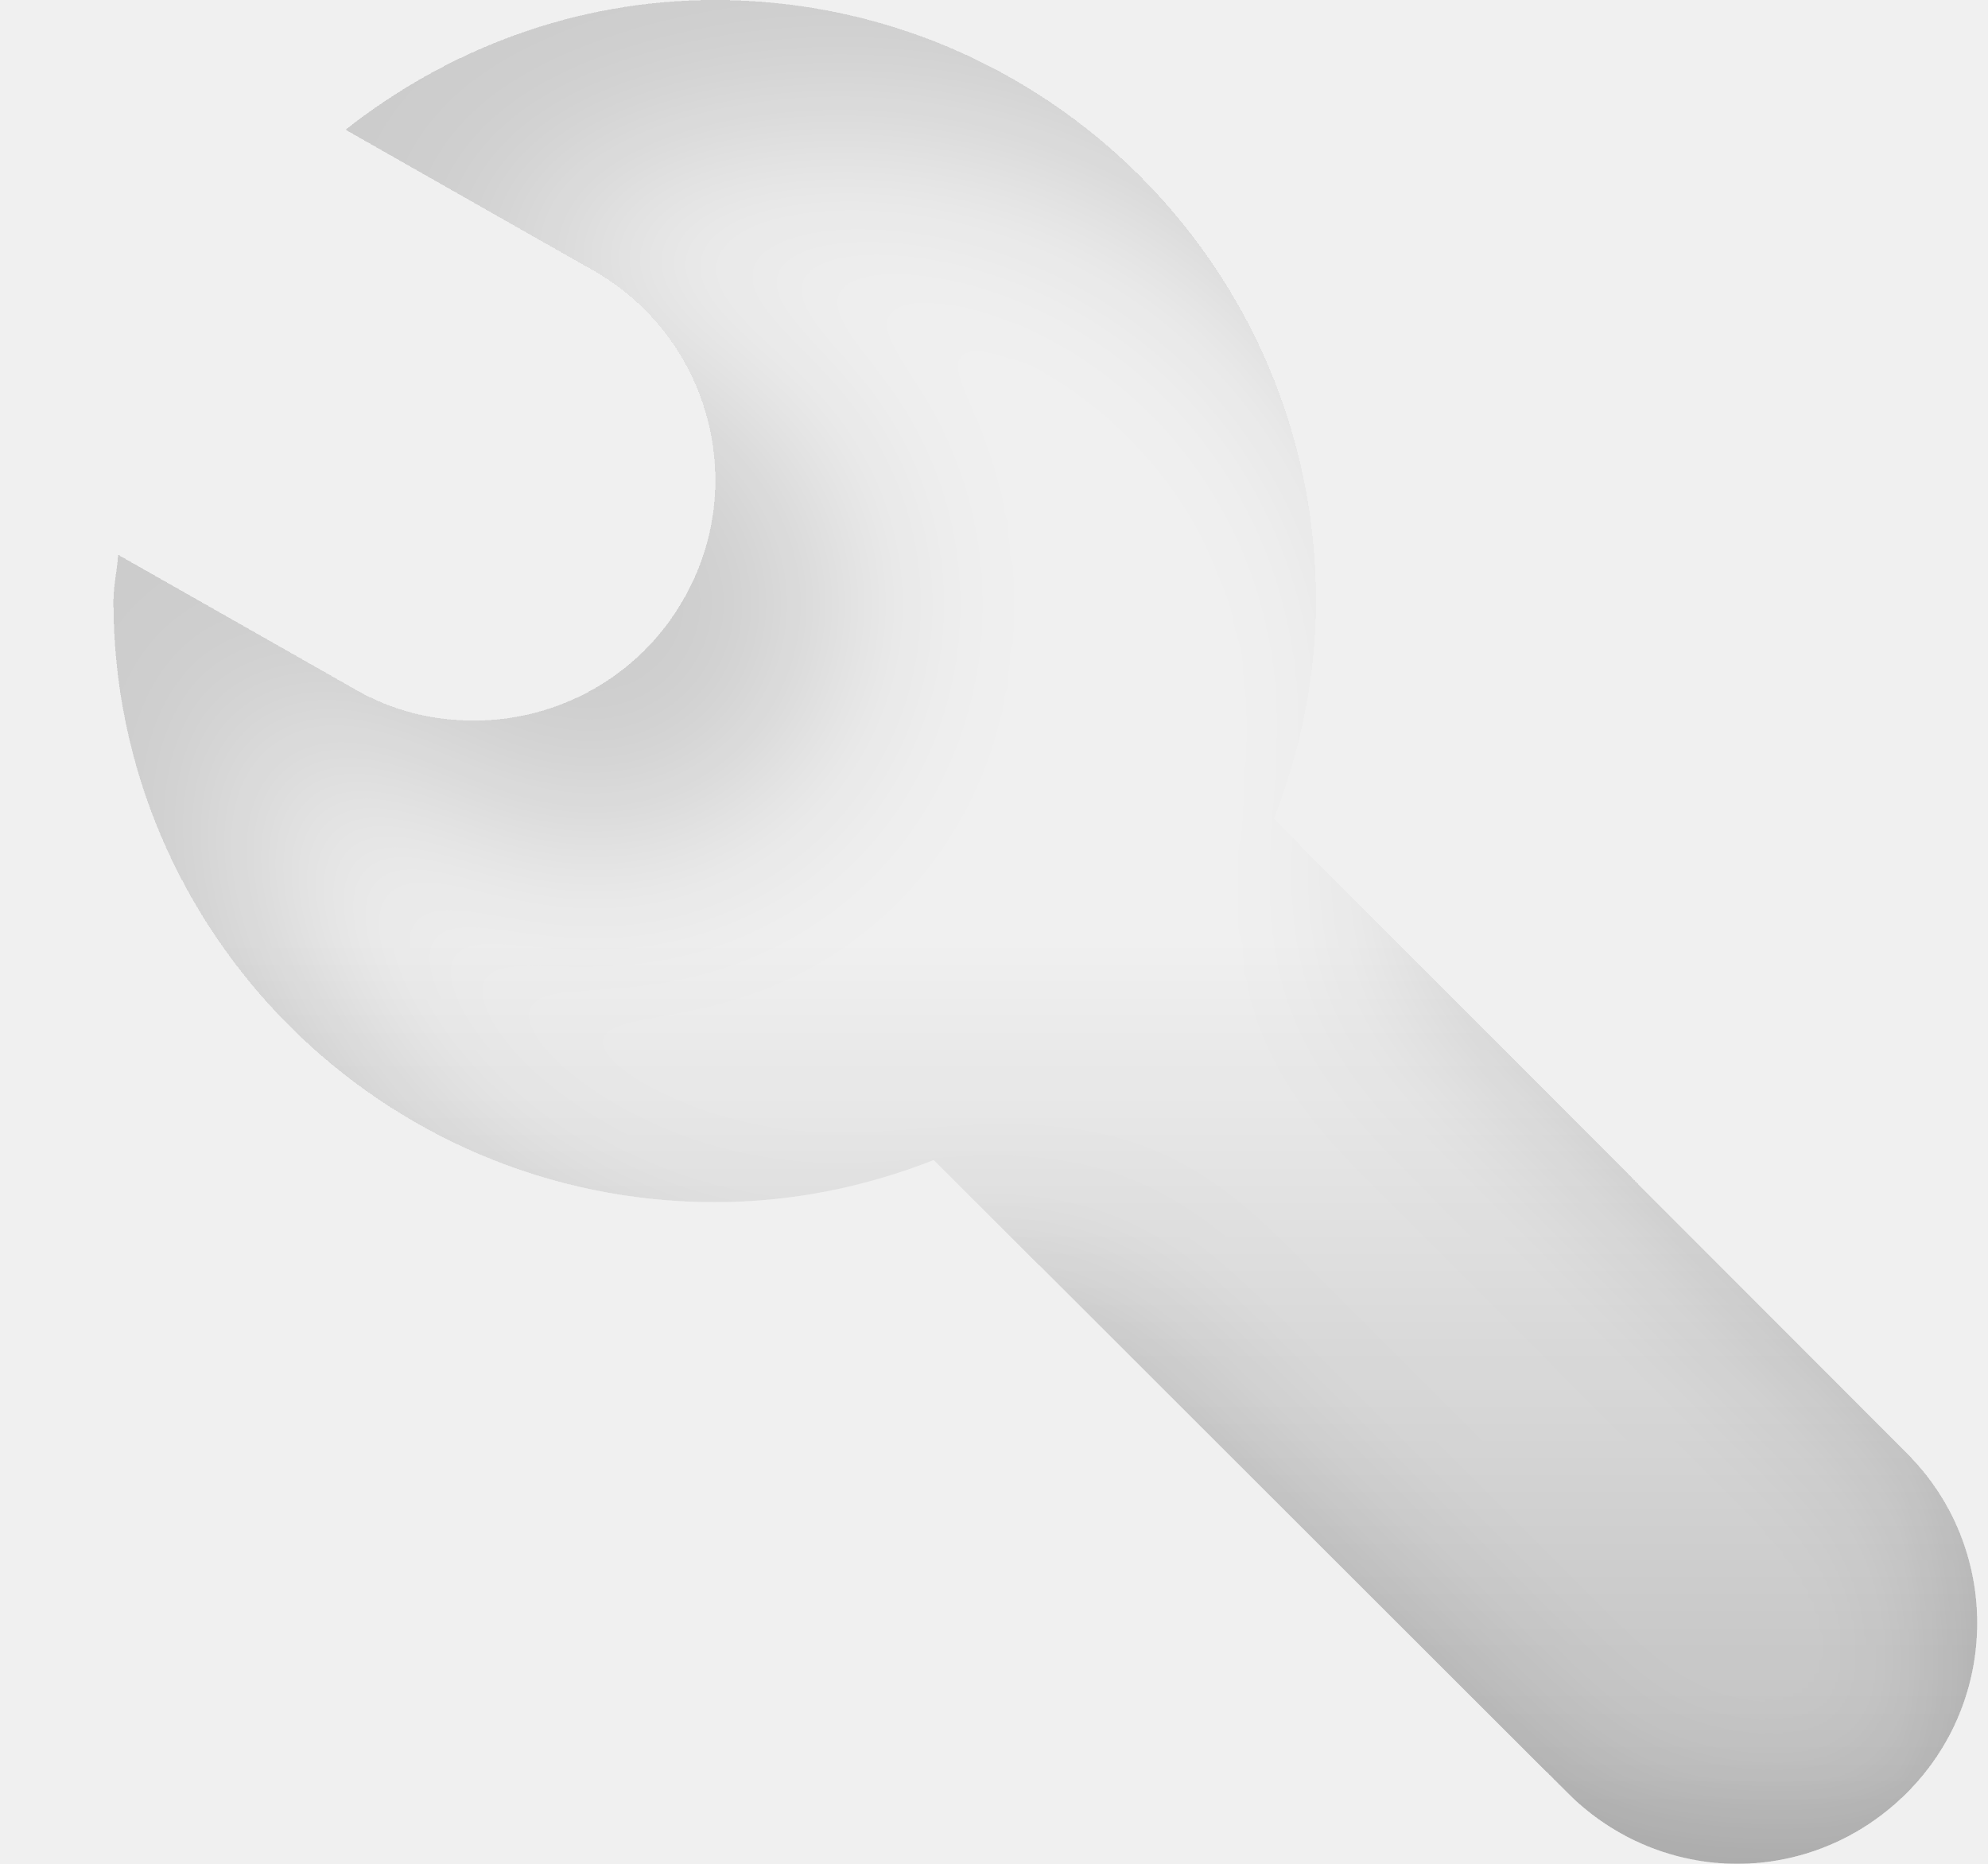
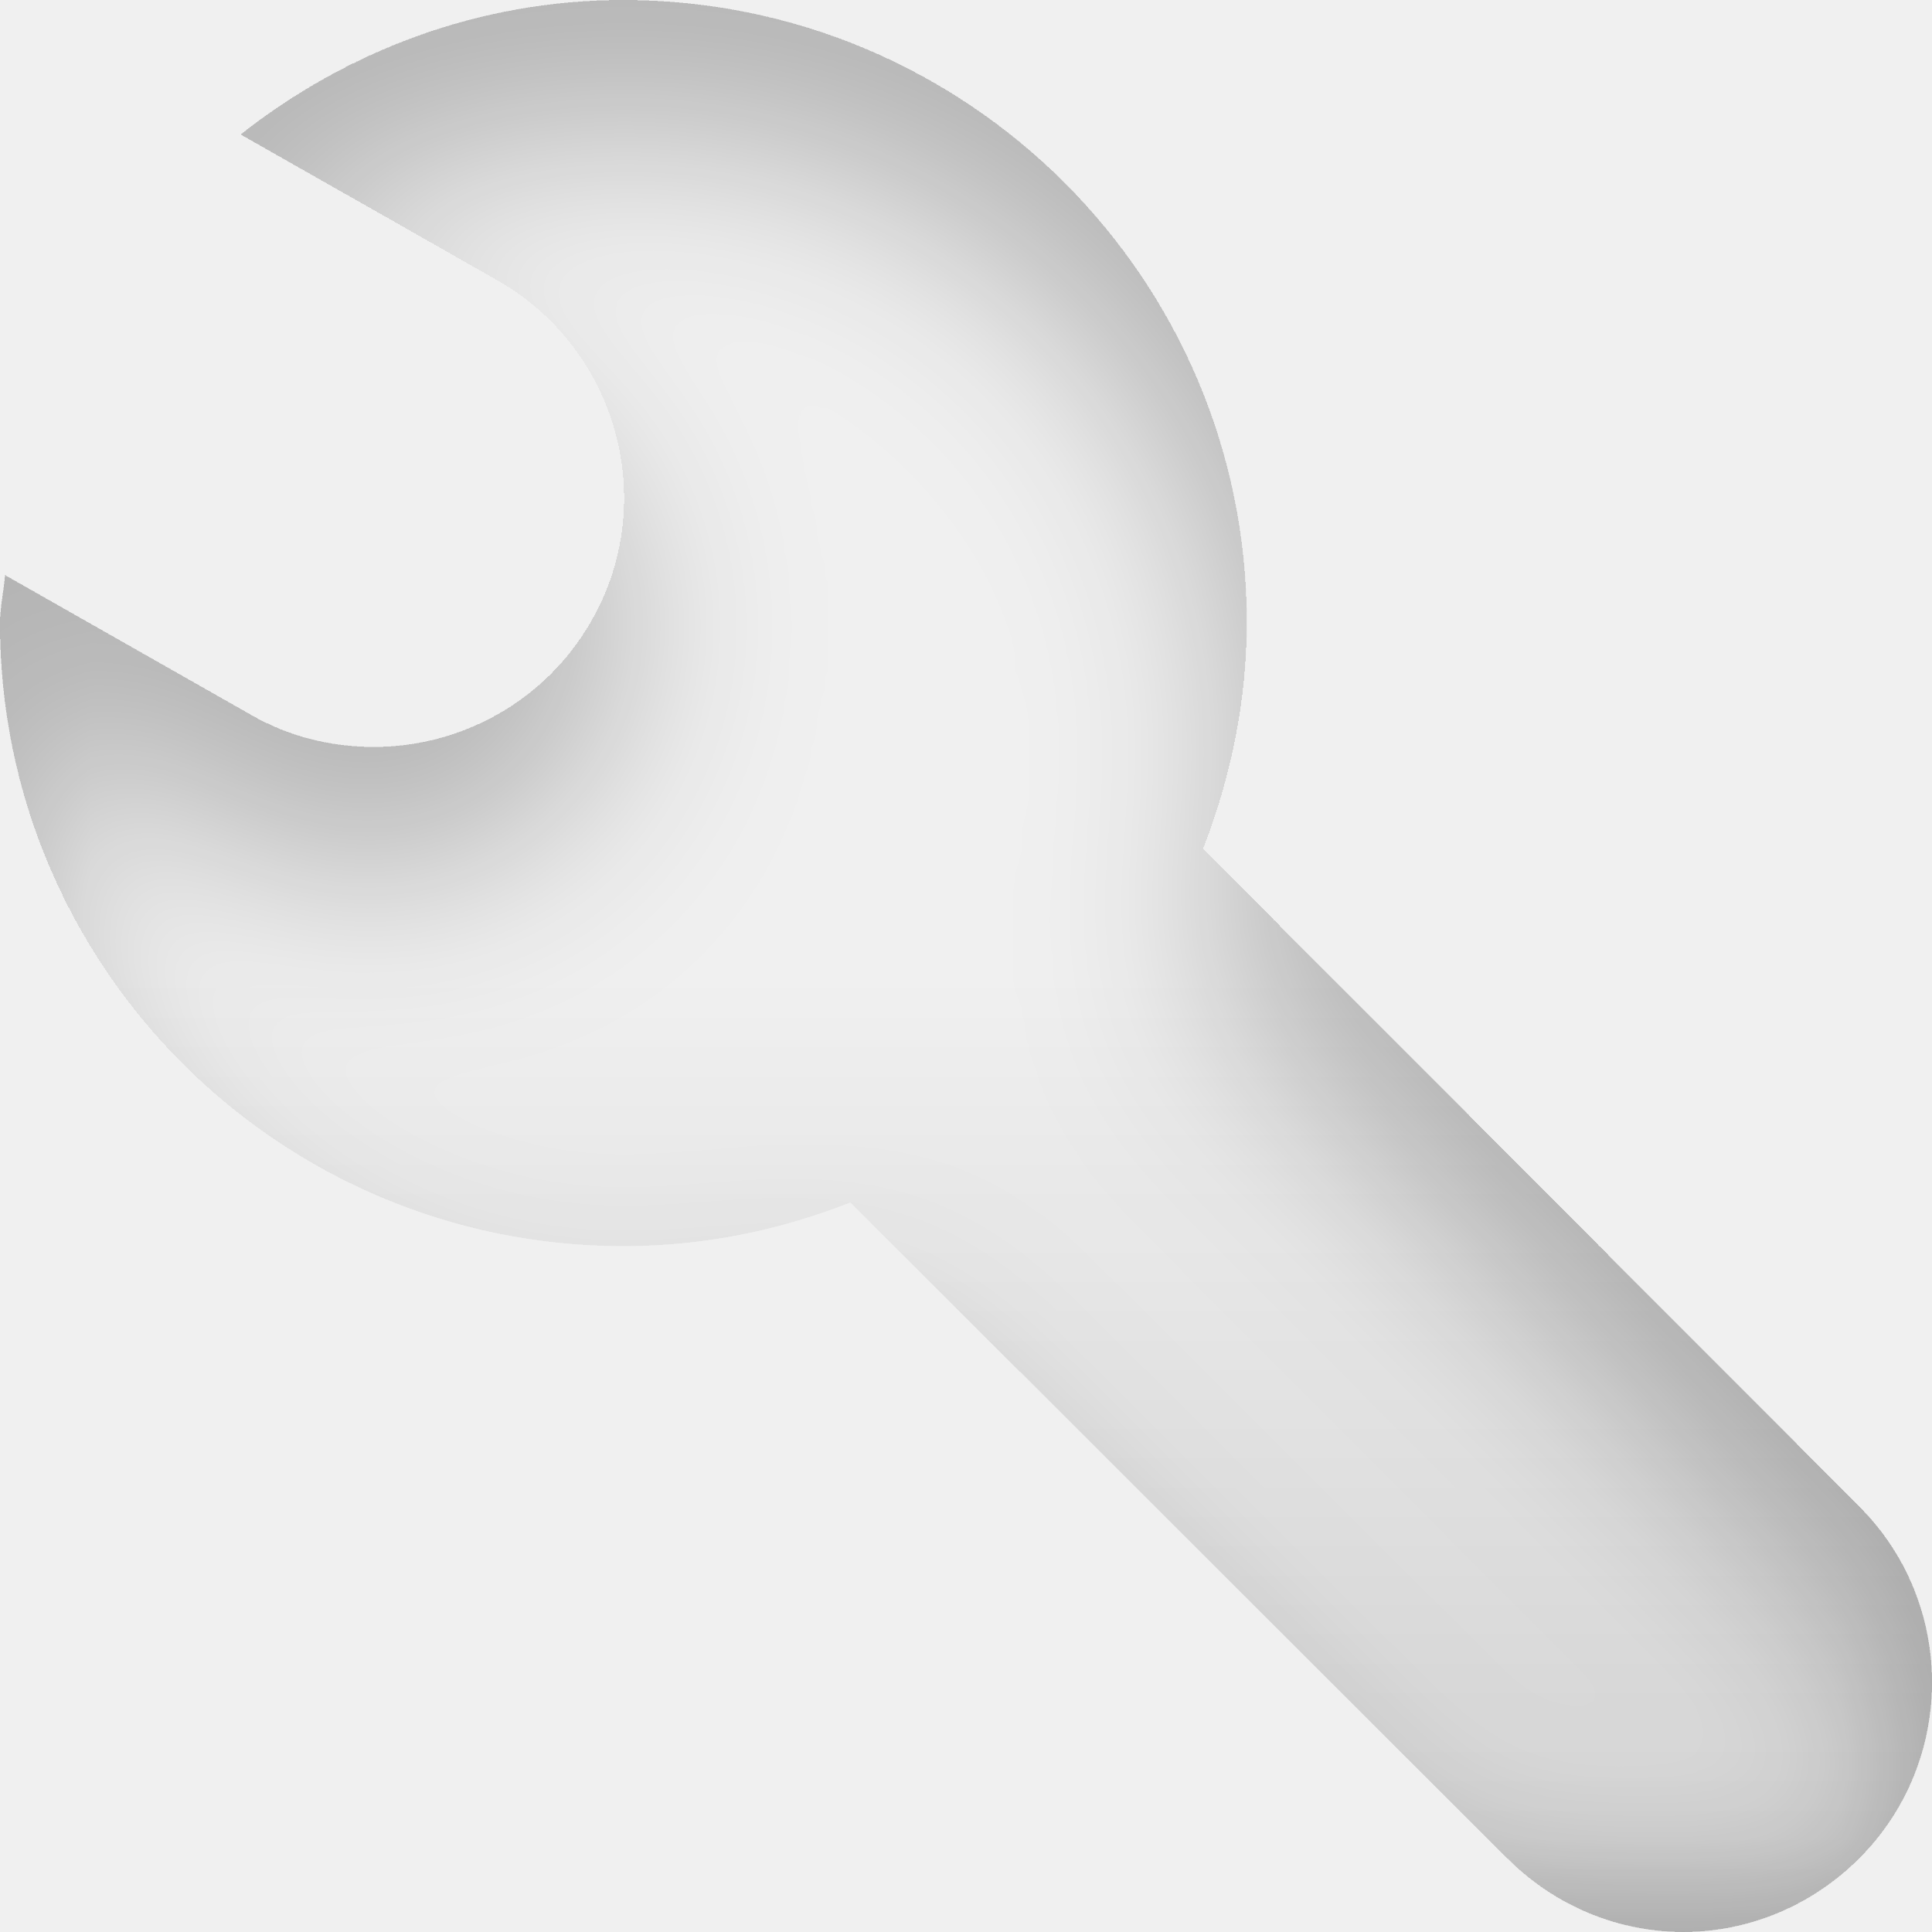
- <svg xmlns="http://www.w3.org/2000/svg" width="16" height="15" viewBox="0 0 16 15" fill="none">
-   <path d="M0.951 4.465L2.859 5.548C3.159 5.722 3.488 5.799 3.817 5.799C4.485 5.799 5.143 5.451 5.501 4.823C6.034 3.895 5.705 2.716 4.785 2.184L2.781 1.044C3.604 0.396 4.63 0 5.753 0C8.425 0 10.593 2.165 10.593 4.832C10.593 5.451 10.467 6.041 10.254 6.591L15.346 11.695C16.102 12.448 16.102 13.676 15.346 14.43C14.969 14.807 14.475 15 13.982 15C13.488 15 12.994 14.807 12.617 14.43L7.515 9.336C6.973 9.549 6.382 9.675 5.753 9.675C3.081 9.675 0.913 7.51 0.913 4.842C0.913 4.716 0.942 4.591 0.951 4.465Z" fill="context-fill" />
-   <path d="M0.951 4.465L2.859 5.548C3.159 5.722 3.488 5.799 3.817 5.799C4.485 5.799 5.143 5.451 5.501 4.823C6.034 3.895 5.705 2.716 4.785 2.184L2.781 1.044C3.604 0.396 4.63 0 5.753 0C8.425 0 10.593 2.165 10.593 4.832C10.593 5.451 10.467 6.041 10.254 6.591L15.346 11.695C16.102 12.448 16.102 13.676 15.346 14.43C14.969 14.807 14.475 15 13.982 15C13.488 15 12.994 14.807 12.617 14.43L7.515 9.336C6.973 9.549 6.382 9.675 5.753 9.675C3.081 9.675 0.913 7.51 0.913 4.842C0.913 4.716 0.942 4.591 0.951 4.465Z" fill="url(#paint0_linear_22_78)" />
-   <g filter="url(#filter0_i_22_78)">
-     <path d="M0.951 4.465L2.859 5.548C3.159 5.722 3.488 5.799 3.817 5.799C4.485 5.799 5.143 5.451 5.501 4.823C6.034 3.895 5.705 2.716 4.785 2.184L2.781 1.044C3.604 0.396 4.63 0 5.753 0C8.425 0 10.593 2.165 10.593 4.832C10.593 5.451 10.467 6.041 10.254 6.591L15.346 11.695C16.102 12.448 16.102 13.676 15.346 14.43C14.969 14.807 14.475 15 13.982 15C13.488 15 12.994 14.807 12.617 14.43L7.515 9.336C6.973 9.549 6.382 9.675 5.753 9.675C3.081 9.675 0.913 7.51 0.913 4.842C0.913 4.716 0.942 4.591 0.951 4.465Z" fill="white" fill-opacity="0.01" />
+ <svg xmlns="http://www.w3.org/2000/svg" width="15" height="15" viewBox="0 0 15 15" fill="none">
+   <path d="M0.039 4.465L1.946 5.548C2.246 5.722 2.575 5.799 2.904 5.799C3.572 5.799 4.23 5.451 4.589 4.823C5.121 3.895 4.792 2.716 3.872 2.184L1.868 1.044C2.691 0.396 3.717 0 4.84 0C7.512 0 9.681 2.165 9.681 4.832C9.681 5.451 9.555 6.041 9.342 6.591L14.434 11.695C15.189 12.448 15.189 13.676 14.434 14.43C14.056 14.807 13.562 15 13.069 15C12.575 15 12.081 14.807 11.704 14.43L6.602 9.336C6.06 9.549 5.47 9.675 4.84 9.675C2.168 9.675 0 7.51 0 4.842C0 4.716 0.029 4.591 0.039 4.465Z" fill="context-fill" />
+   <path d="M0.039 4.465L1.946 5.548C2.246 5.722 2.575 5.799 2.904 5.799C3.572 5.799 4.23 5.451 4.589 4.823C5.121 3.895 4.792 2.716 3.872 2.184L1.868 1.044C2.691 0.396 3.717 0 4.84 0C7.512 0 9.681 2.165 9.681 4.832C9.681 5.451 9.555 6.041 9.342 6.591L14.434 11.695C15.189 12.448 15.189 13.676 14.434 14.43C14.056 14.807 13.562 15 13.069 15C12.575 15 12.081 14.807 11.704 14.43L6.602 9.336C6.06 9.549 5.47 9.675 4.84 9.675C2.168 9.675 0 7.51 0 4.842C0 4.716 0.029 4.591 0.039 4.465Z" fill="url(#paint0_linear_326_31)" />
+   <g filter="url(#filter0_i_326_31)">
+     <path d="M0.039 4.465L1.946 5.548C2.246 5.722 2.575 5.799 2.904 5.799C3.572 5.799 4.23 5.451 4.589 4.823C5.121 3.895 4.792 2.716 3.872 2.184L1.868 1.044C2.691 0.396 3.717 0 4.84 0C7.512 0 9.681 2.165 9.681 4.832C9.681 5.451 9.555 6.041 9.342 6.591L14.434 11.695C15.189 12.448 15.189 13.676 14.434 14.43C14.056 14.807 13.562 15 13.069 15C12.575 15 12.081 14.807 11.704 14.43L6.602 9.336C6.06 9.549 5.47 9.675 4.84 9.675C2.168 9.675 0 7.51 0 4.842C0 4.716 0.029 4.591 0.039 4.465Z" fill="white" fill-opacity="0.01" />
  </g>
  <defs>
-     <filter id="filter0_i_22_78" x="0.913" y="0" width="16" height="16" filterUnits="userSpaceOnUse" color-interpolation-filters="sRGB">
+     <filter id="filter0_i_326_31" x="0" y="0" width="15" height="16" filterUnits="userSpaceOnUse" color-interpolation-filters="sRGB">
      <feFlood flood-opacity="0" result="BackgroundImageFix" />
      <feBlend mode="normal" in="SourceGraphic" in2="BackgroundImageFix" result="shape" />
      <feColorMatrix in="SourceAlpha" type="matrix" values="0 0 0 0 0 0 0 0 0 0 0 0 0 0 0 0 0 0 127 0" result="hardAlpha" />
-       <feOffset dx="1" dy="1" />
+       <feOffset dy="1" />
      <feGaussianBlur stdDeviation="0.75" />
      <feComposite in2="hardAlpha" operator="arithmetic" k2="-1" k3="1" />
-       <feColorMatrix type="matrix" values="0 0 0 0 0 0 0 0 0 0 0 0 0 0 0 0 0 0 0.15 0" />
-       <feBlend mode="normal" in2="shape" result="effect1_innerShadow_22_78" />
+       <feColorMatrix type="matrix" values="0 0 0 0 0 0 0 0 0 0 0 0 0 0 0 0 0 0 0.25 0" />
+       <feBlend mode="normal" in2="shape" result="effect1_innerShadow_326_31" />
    </filter>
-     <linearGradient id="paint0_linear_22_78" x1="8.418" y1="0.581" x2="8.418" y2="14.535" gradientUnits="userSpaceOnUse">
+     <linearGradient id="paint0_linear_326_31" x1="7.505" y1="0.581" x2="7.505" y2="14.535" gradientUnits="userSpaceOnUse">
      <stop stop-opacity="0" />
      <stop offset="0.5" stop-opacity="0" />
-       <stop offset="1" stop-opacity="0.2" />
+       <stop offset="1" stop-opacity="0.12" />
    </linearGradient>
  </defs>
</svg>
